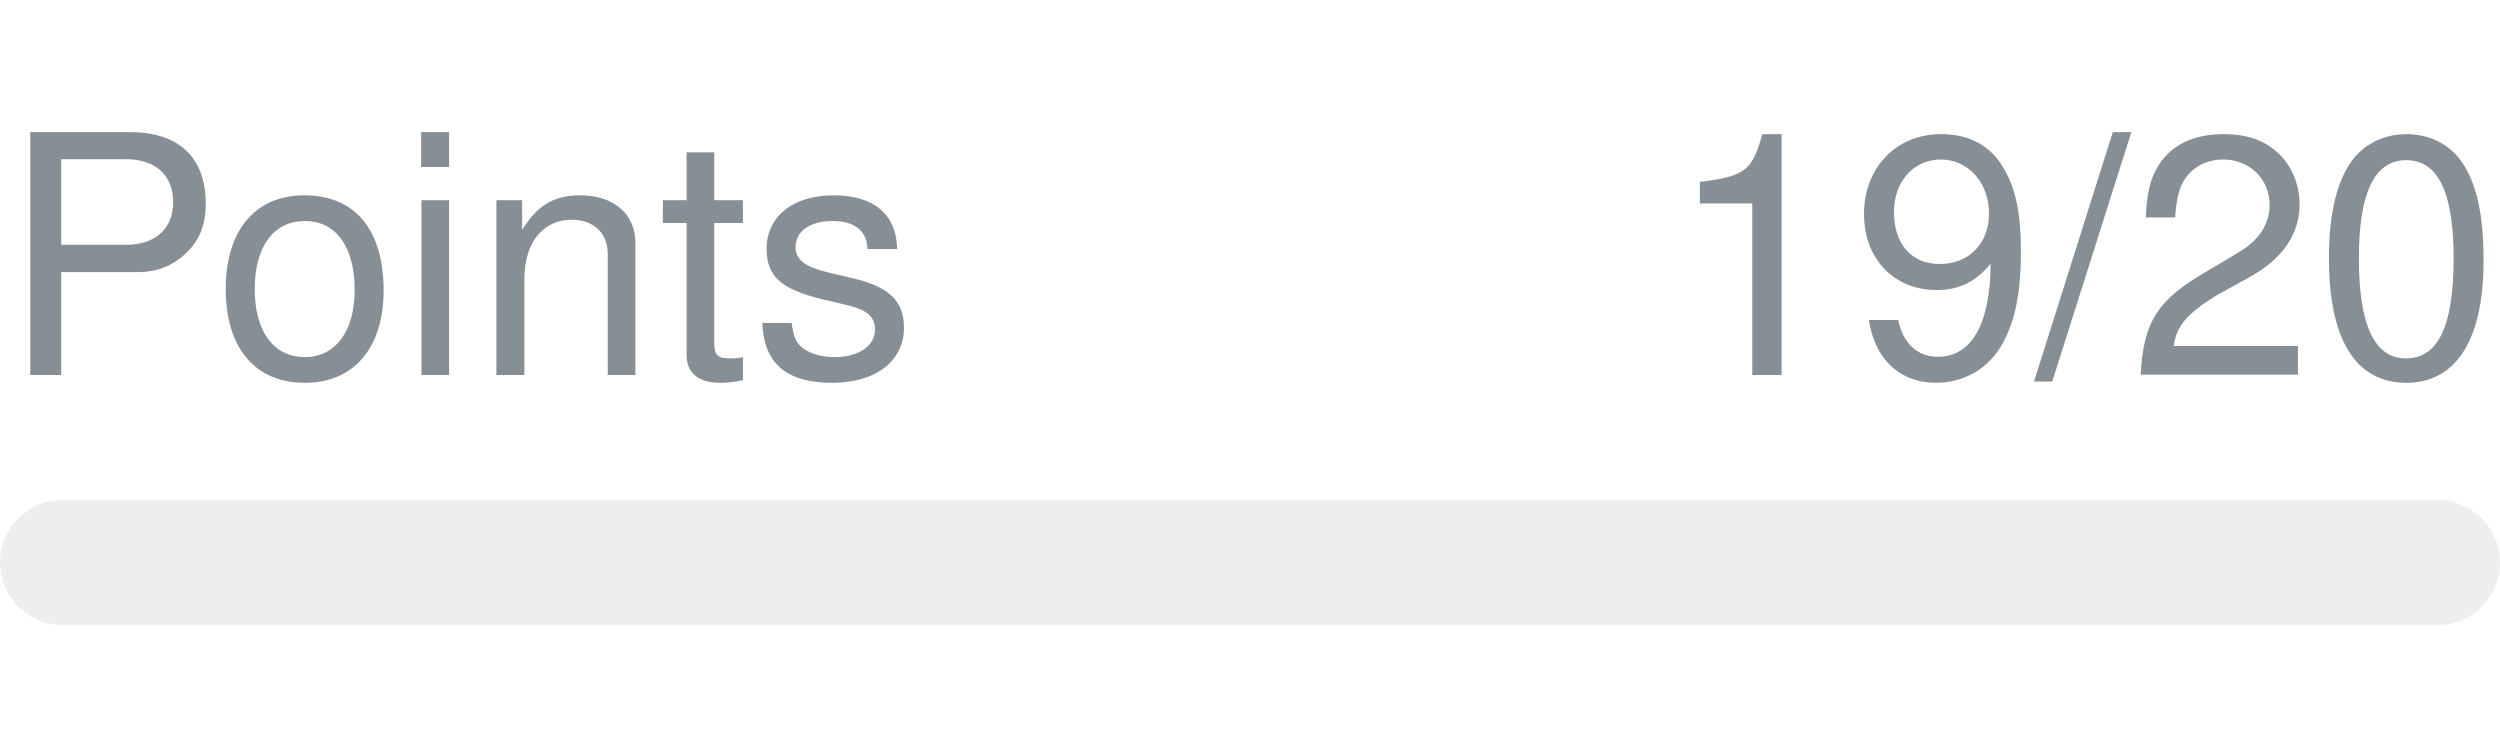
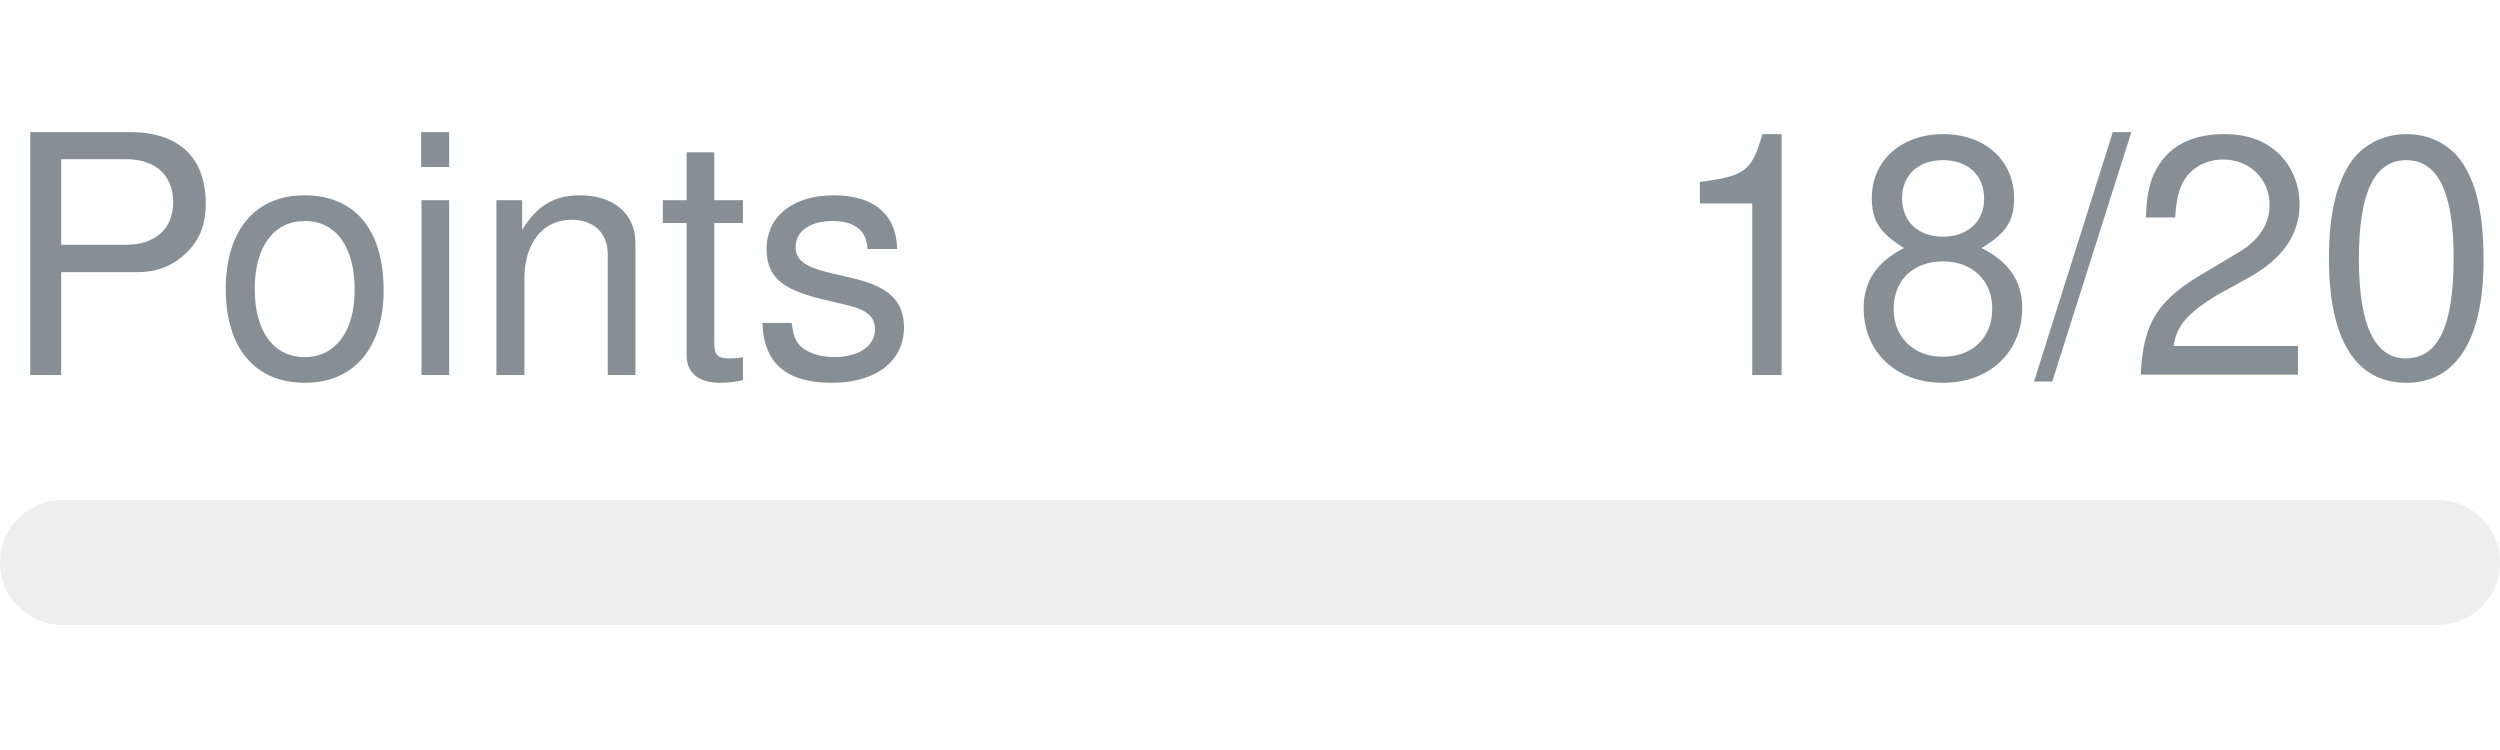
- <svg xmlns="http://www.w3.org/2000/svg" width="120px" height="36px" role="img" aria-label="Points: 19/20">
+ <svg xmlns="http://www.w3.org/2000/svg" width="120px" height="36px" role="img" aria-label="Points: 18/20">
  <svg y="6px" height="16px" font-size="16px" font-family="-apple-system, BlinkMacSystemFont, Segoe UI, Helvetica, Arial, sans-serif, Apple Color Emoji, Segoe UI Emoji" fill="#868E96">
    <text x="0" y="12">Points</text>
-     <text x="120" y="12" text-anchor="end">19/20</text>
+     <text x="120" y="12" text-anchor="end">18/20</text>
  </svg>
  <svg y="24" width="120px" height="6px">
    <rect rx="3" width="100%" height="100%" fill="#EEEEEE" />
    <rect rx="3" width="0%" height="100%" fill="#0170F0" transform="">
-       <animate attributeName="width" begin="0.5s" dur="600ms" from="0%" to="95%" repeatCount="1" fill="freeze" calcMode="spline" keyTimes="0; 1" keySplines="0.3, 0.61, 0.355, 1" />
+       <animate attributeName="width" begin="0.5s" dur="600ms" from="0%" to="90%" repeatCount="1" fill="freeze" calcMode="spline" keyTimes="0; 1" keySplines="0.3, 0.61, 0.355, 1" />
    </rect>
  </svg>
</svg>
